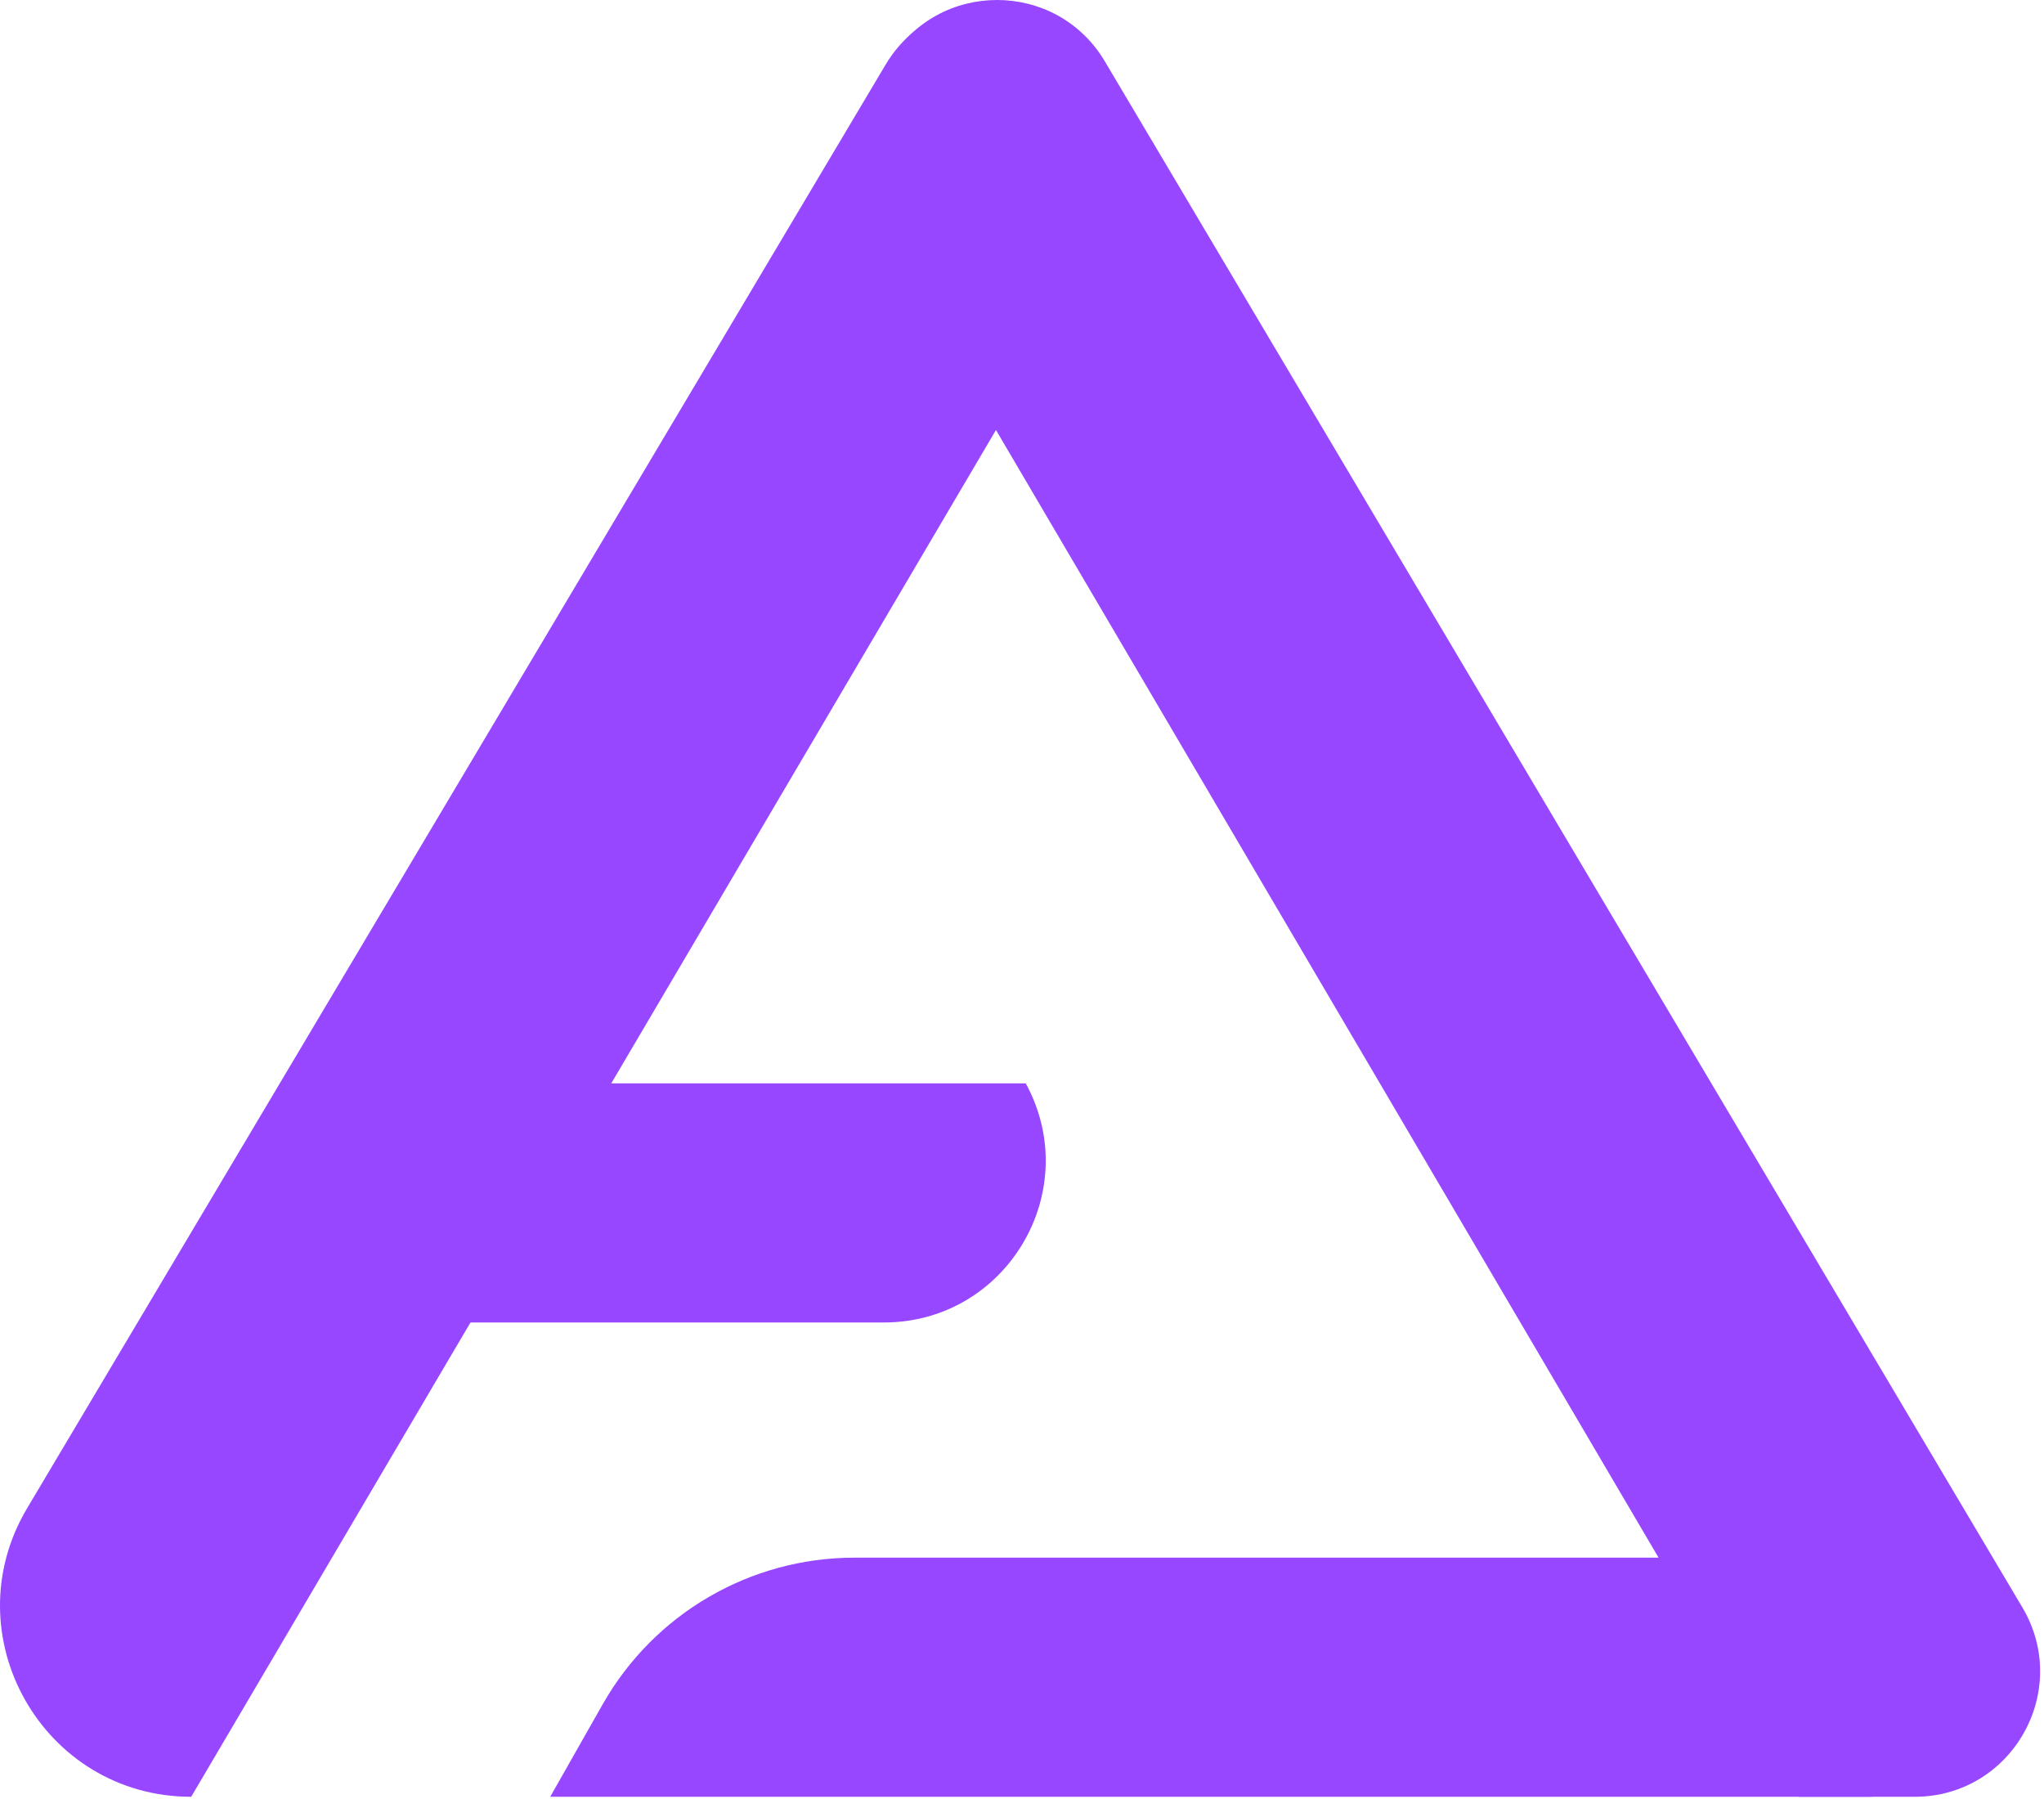
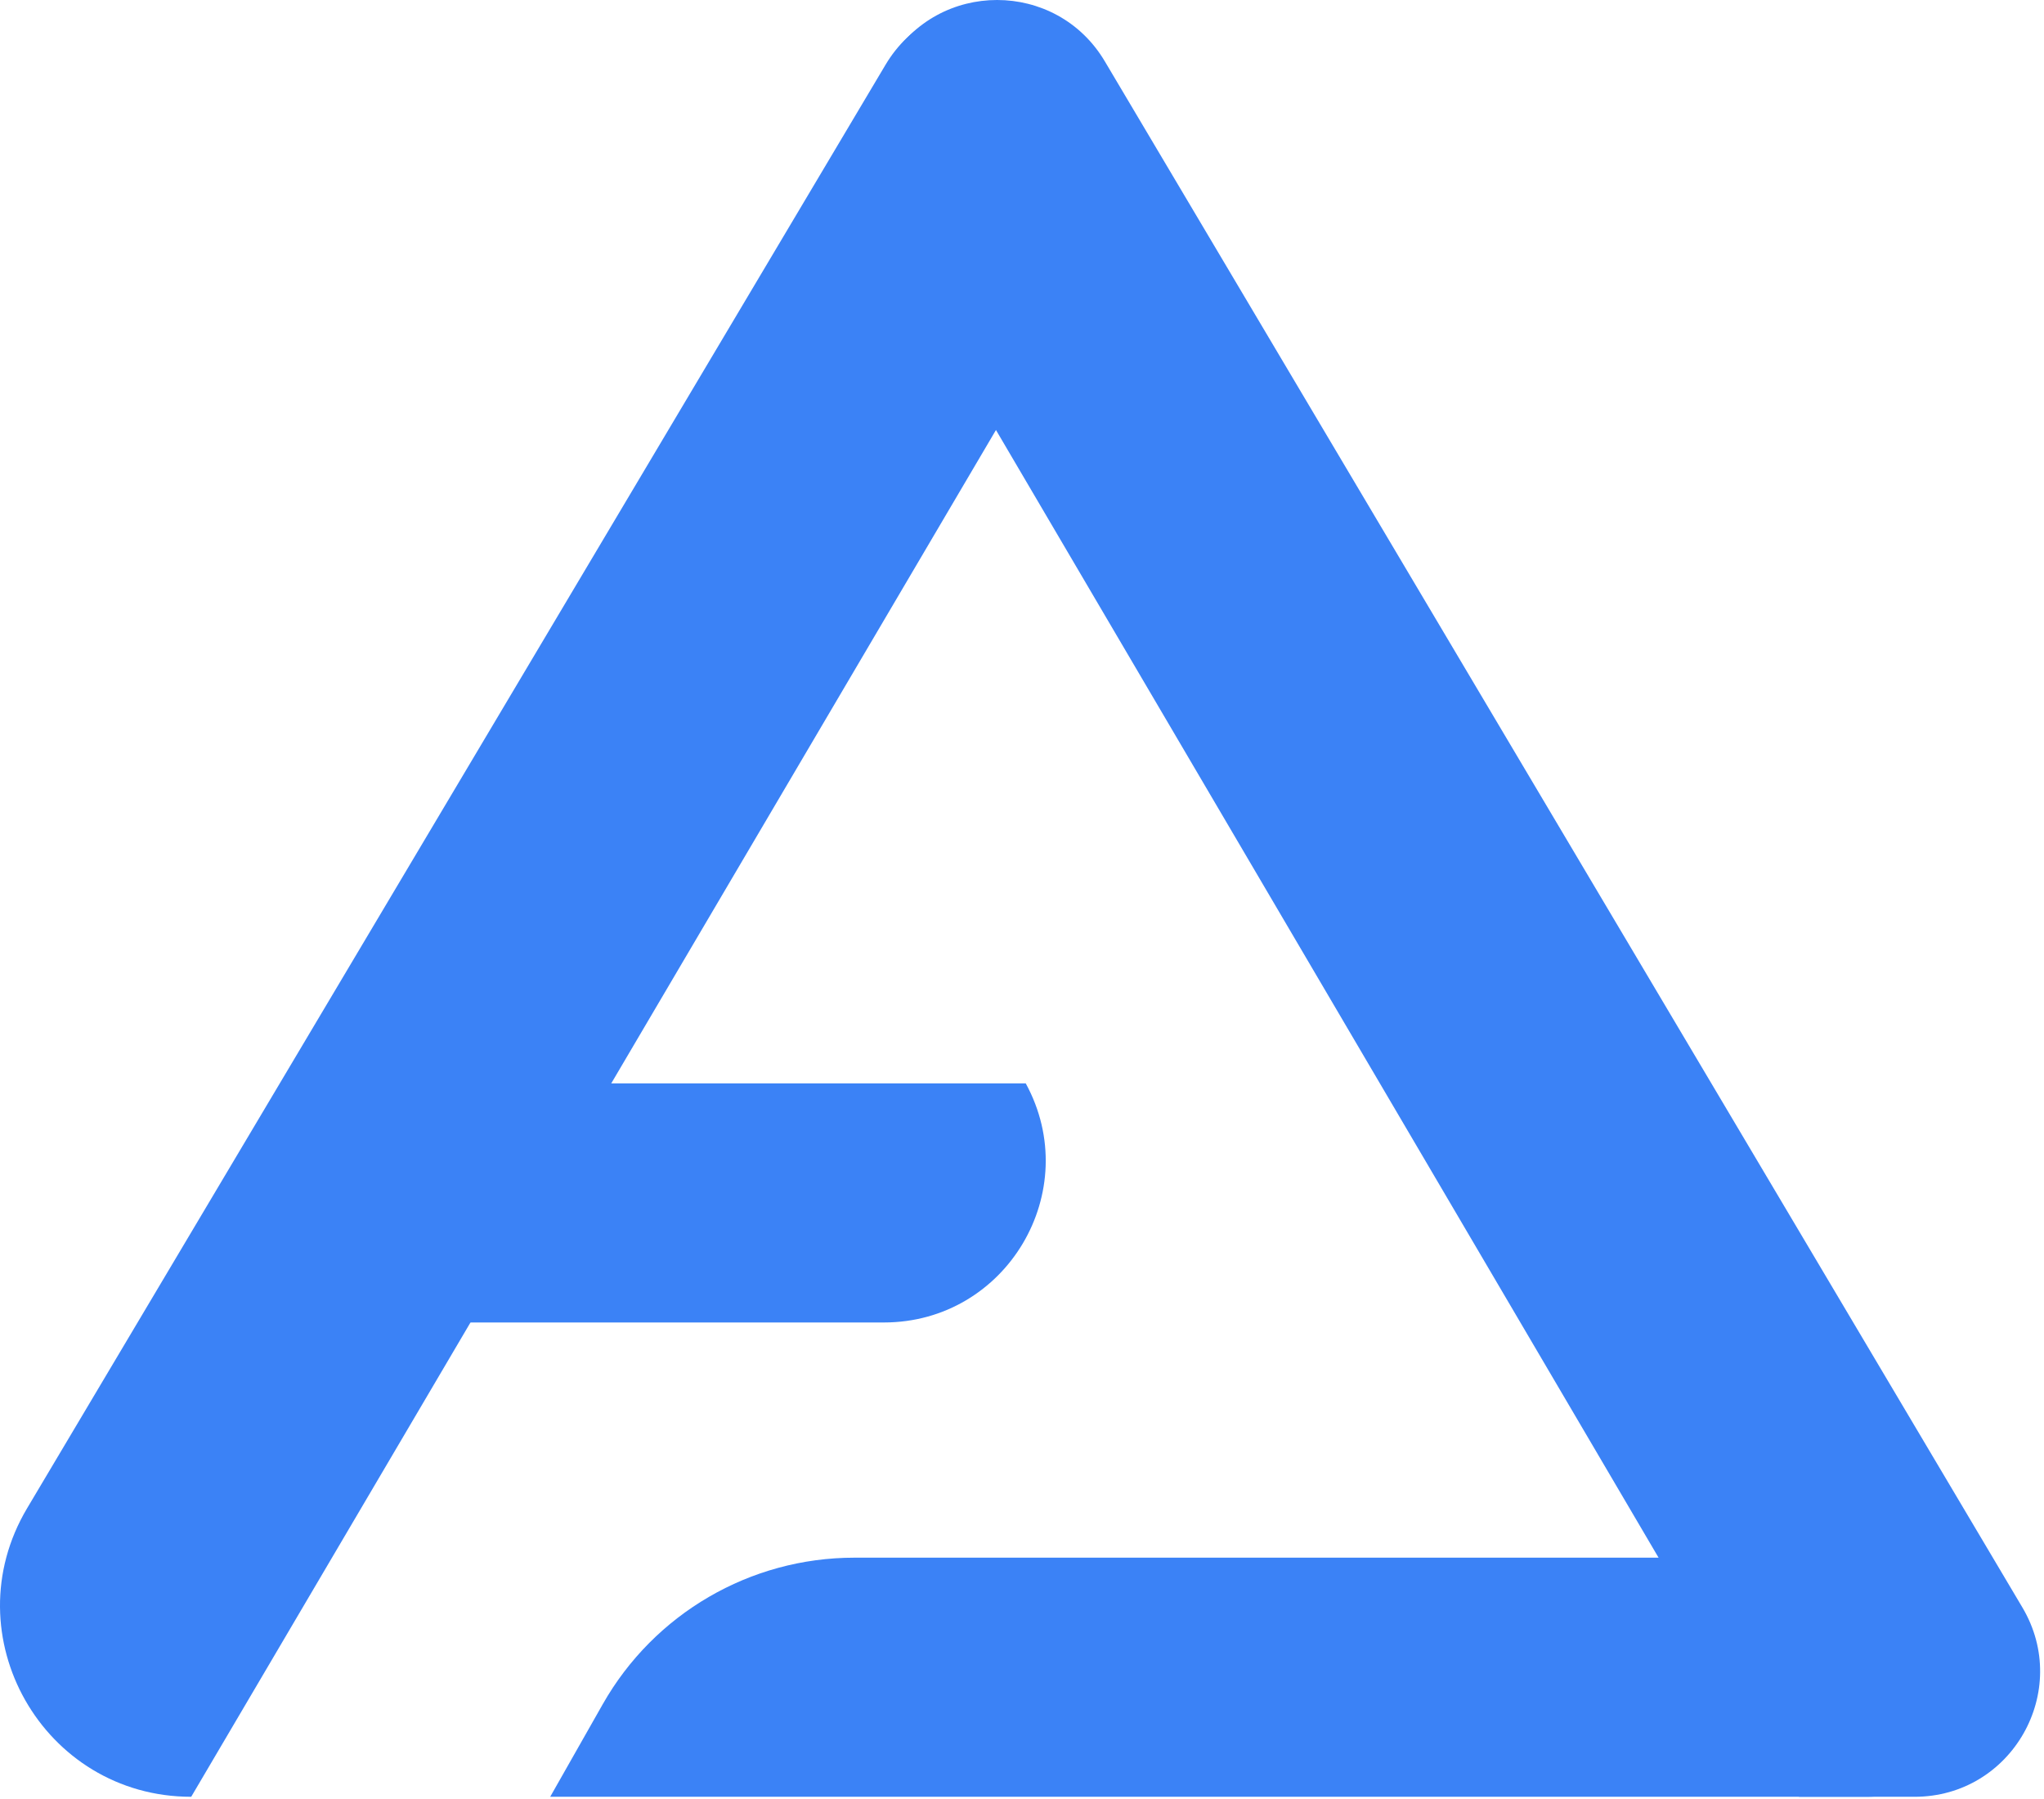
<svg xmlns="http://www.w3.org/2000/svg" width="424" height="373" viewBox="0 0 424 373" fill="none">
-   <path d="M125.038 353.447L114.131 372.661H387.18C406.776 372.661 419.329 351.805 410.154 334.489L404.103 323.068H177.217C155.625 323.068 135.698 334.669 125.038 353.447Z" fill="#9747FF" />
-   <path d="M59.005 224.694H212.777C224.976 247.035 208.807 274.287 183.352 274.287H88.019L59.005 224.694Z" fill="#9747FF" />
-   <path d="M5.626 312.814L183.684 13.445C193.758 -3.491 218.276 -3.502 228.365 13.425L239.857 32.707L39.663 372.661C8.948 372.661 -10.075 339.212 5.626 312.814Z" fill="#9747FF" />
-   <path d="M419.516 333.39L229.184 12.729C219.115 -4.234 194.564 -4.245 184.48 12.709L173 32.011L373.193 372.661H397.158C417.312 372.661 429.803 350.722 419.516 333.39Z" fill="#9747FF" />
+   <path d="M125.038 353.447L114.131 372.661H387.18C406.776 372.661 419.329 351.805 410.154 334.489L404.103 323.068H177.217C155.625 323.068 135.698 334.669 125.038 353.447Z" fill="#3B82F6" />
+   <path d="M59.005 224.694H212.777C224.976 247.035 208.807 274.287 183.352 274.287H88.019L59.005 224.694Z" fill="#3B82F6" />
+   <path d="M5.626 312.814L183.684 13.445C193.758 -3.491 218.276 -3.502 228.365 13.425L239.857 32.707L39.663 372.661C8.948 372.661 -10.075 339.212 5.626 312.814Z" fill="#3B82F6" />
+   <path d="M419.516 333.39L229.184 12.729C219.115 -4.234 194.564 -4.245 184.48 12.709L173 32.011L373.193 372.661H397.158C417.312 372.661 429.803 350.722 419.516 333.39Z" fill="#3B82F6" />
</svg>
